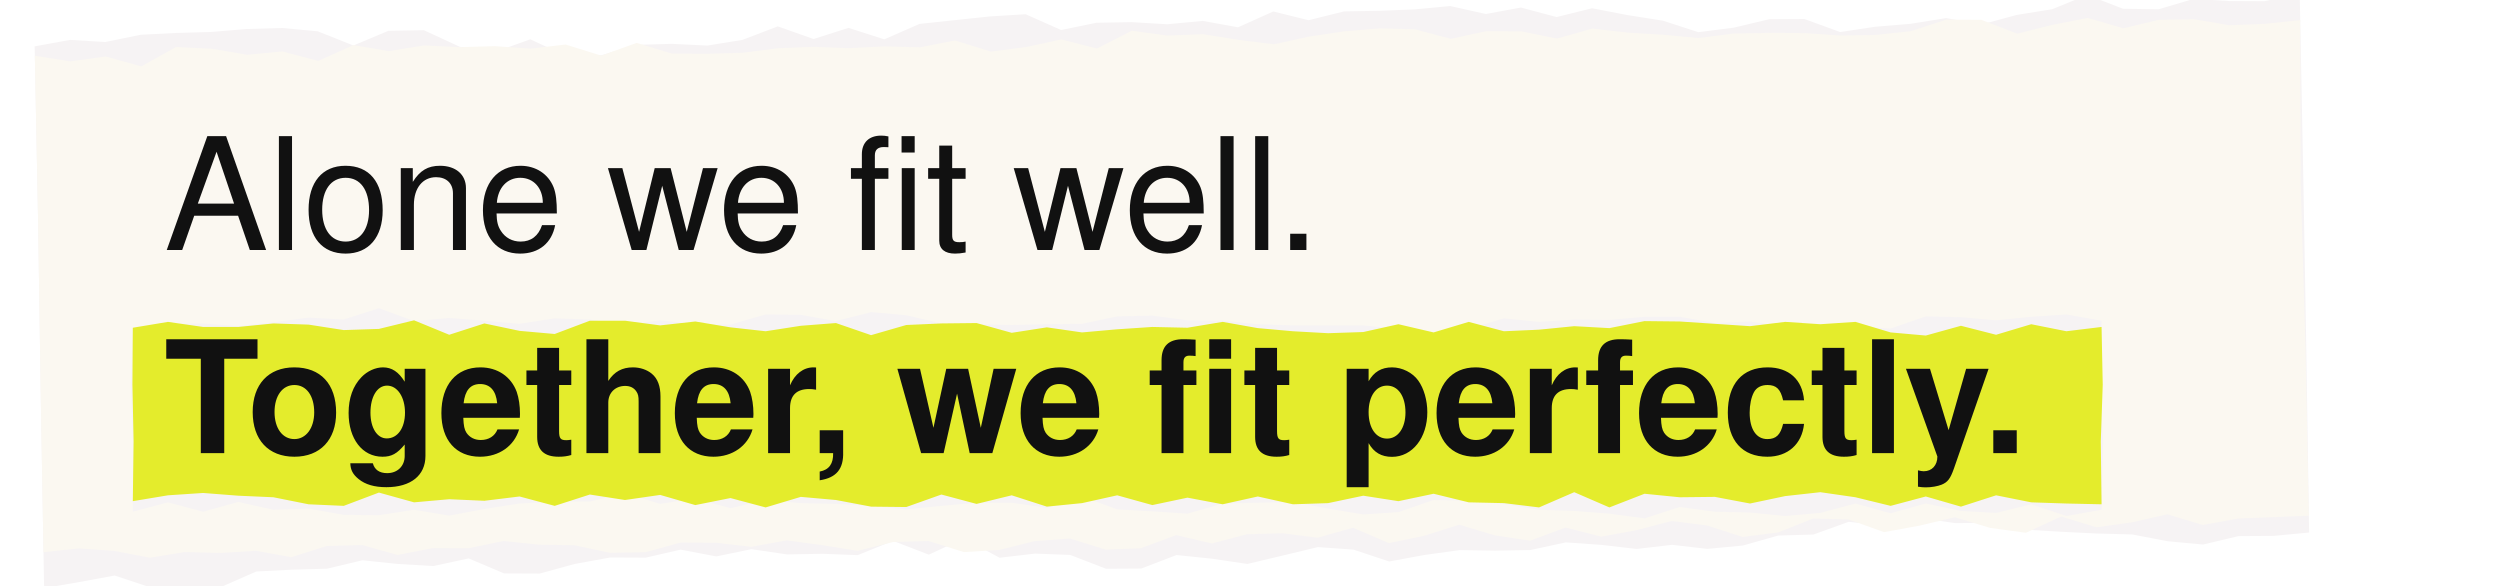
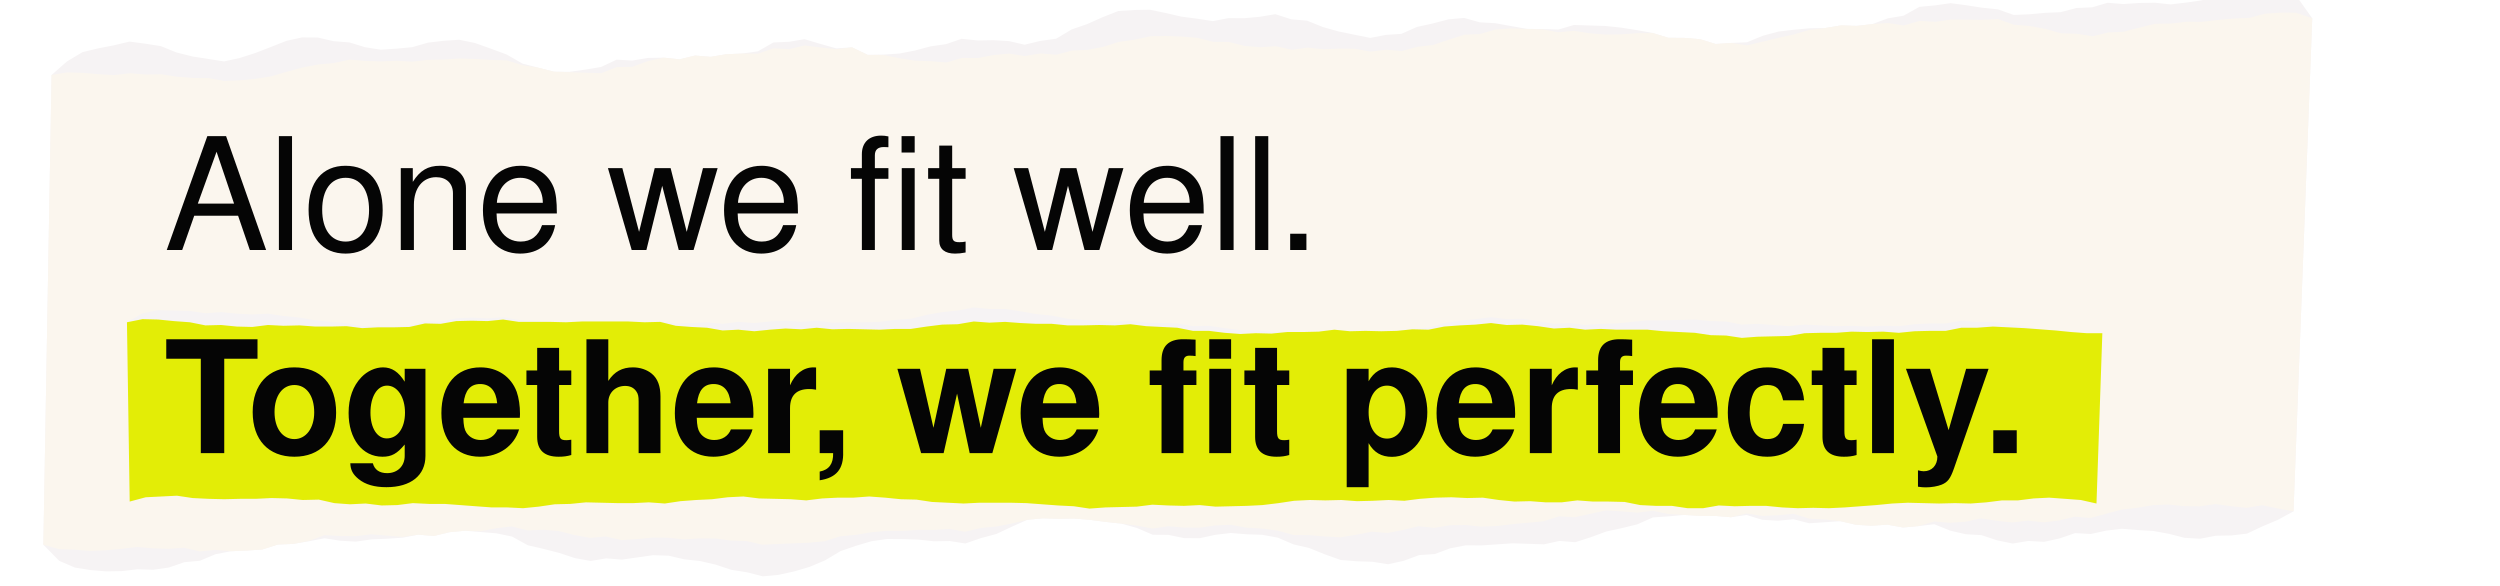
<svg xmlns="http://www.w3.org/2000/svg" width="640" height="150" viewBox="0 0 640 150">
  <g id="lema" transform="translate(10 10)">
    <g transform="rotate(-1 290.0 64.0)">
-       <polygon points="0.0,-3.2 9.1,-4.7 18.1,-4.0 27.2,-5.7 36.2,-6.0 45.3,-6.1 54.4,-6.7 63.4,-6.8 72.5,-5.8 81.6,-2.0 90.6,-5.6 99.7,-5.6 108.8,-1.2 117.8,0.3 126.9,-2.8 135.9,1.6 145.0,1.6 154.1,-0.9 163.1,-1.0 172.2,-0.4 181.2,-1.7 190.3,-5.0 199.4,-1.6 208.4,-4.3 217.5,-1.2 226.6,-5.0 235.6,-5.8 244.7,-6.6 253.8,-7.0 262.8,-2.8 271.9,-4.5 280.9,-4.5 290.0,-3.8 299.1,-4.5 308.1,-2.7 317.2,-6.6 326.2,-4.2 335.3,-6.3 344.4,-6.3 353.4,-6.5 362.5,-7.2 371.6,-5.0 380.6,-6.5 389.7,-3.9 398.8,-6.0 407.8,-4.1 416.9,-2.5 425.9,0.6 435.0,-0.4 444.1,-2.4 453.1,-2.3 462.2,1.2 471.2,0.0 480.3,-0.6 489.4,-1.9 498.4,-0.1 507.5,-2.4 516.6,-3.7 525.6,-7.2 534.7,-3.5 543.8,-3.2 552.8,-5.7 561.9,-5.0 570.9,-4.8 580.0,-6.6 580.1,42.2 580.1,84.5 580.0,131.4 570.9,132.1 561.9,132.0 552.8,134.0 543.8,133.0 534.7,131.1 525.6,130.7 516.6,130.1 507.5,129.4 498.4,127.5 489.4,127.4 480.3,125.9 471.2,127.7 462.2,126.6 453.1,129.7 444.1,129.8 435.0,132.2 425.9,132.9 416.9,131.7 407.8,132.6 398.8,131.4 389.7,130.6 380.6,132.4 371.6,132.4 362.5,132.1 353.4,133.2 344.4,134.7 335.3,131.5 326.2,130.7 317.2,132.7 308.1,134.7 299.1,133.2 290.0,132.1 280.9,135.4 271.9,135.3 262.8,131.6 253.8,131.1 244.7,132.0 235.6,126.9 226.6,130.9 217.5,127.2 208.4,130.7 199.4,130.2 190.3,130.2 181.2,128.7 172.2,130.4 163.1,128.5 154.1,130.4 145.0,130.2 135.9,131.7 126.9,134.0 117.8,133.8 108.8,129.8 99.7,131.6 90.6,130.9 81.6,129.8 72.5,131.8 63.4,131.9 54.4,132.2 45.3,136.0 36.2,136.5 27.2,135.8 18.1,132.6 9.1,134.1 0.0,135.5 0.0,84.5 0.1,42.2" fill="#F6F3F4" />
-       <polygon points="0.0,-0.8 9.1,0.8 18.1,-0.3 27.2,2.4 36.2,-2.4 45.3,-1.8 54.4,-0.1 63.4,-0.8 72.5,1.8 81.6,-2.1 90.6,-0.4 99.7,-1.7 108.8,-1.1 117.8,-1.2 126.9,-0.4 135.9,-1.3 145.0,1.7 154.1,-1.4 163.1,1.5 172.2,1.7 181.2,1.6 190.3,0.6 199.4,0.4 208.4,0.9 217.5,0.6 226.6,1.0 235.6,-0.6 244.7,2.4 253.8,1.4 262.8,-0.4 271.9,2.1 280.9,-2.3 290.0,-0.9 299.1,-1.1 308.1,0.5 317.2,1.8 326.2,0.0 335.3,-1.2 344.4,-1.8 353.4,-1.4 362.5,1.2 371.6,-0.6 380.6,-0.4 389.7,1.6 398.8,-0.8 407.8,0.4 416.9,1.1 425.9,2.1 435.0,1.1 444.1,1.1 453.1,1.3 462.2,2.1 471.2,2.1 480.3,1.3 489.4,-1.5 498.4,-1.3 507.5,2.4 516.6,0.3 525.6,-1.3 534.7,1.5 543.8,-0.5 552.8,-0.5 561.9,1.2 570.9,1.0 580.0,0.2 579.4,42.2 579.9,84.5 580.0,127.1 570.9,127.3 561.9,127.5 552.8,129.0 543.8,126.1 534.7,128.0 525.6,129.1 516.6,126.2 507.5,130.2 498.4,128.8 489.4,125.9 480.3,127.9 471.2,129.4 462.2,126.0 453.1,125.6 444.1,129.0 435.0,130.0 425.9,126.9 416.9,125.6 407.8,127.8 398.8,129.3 389.7,126.8 380.6,130.0 371.6,128.5 362.5,125.6 353.4,128.3 344.4,130.0 335.3,125.9 326.2,128.3 317.2,127.0 308.1,127.1 299.1,129.3 290.0,127.0 280.9,130.2 271.9,130.4 262.8,127.4 253.8,127.9 244.7,130.0 235.6,130.4 226.6,127.4 217.5,127.5 208.4,129.6 199.4,128.0 190.3,126.6 181.2,128.1 172.2,126.9 163.1,126.7 154.1,129.0 145.0,129.0 135.9,126.9 126.9,126.6 117.8,125.5 108.8,127.2 99.7,127.0 90.6,128.6 81.6,125.9 72.5,126.0 63.4,128.7 54.4,126.9 45.3,127.3 36.2,126.9 27.2,128.2 18.1,126.3 9.1,125.5 0.0,126.3 -0.0,84.5 0.1,42.2" fill="#FBF8F1" />
+       <polygon points="4.2,4.2 8.2,0.8 12.2,-1.5 16.2,-2.4 20.2,-3.1 24.3,-4.0 28.3,-3.4 32.3,-2.7 36.3,-1.0 40.4,0.1 44.4,0.8 48.4,1.5 52.4,0.7 56.4,-0.5 60.5,-2.0 64.5,-3.5 68.5,-4.3 72.5,-4.2 76.5,-3.2 80.6,-2.8 84.6,-1.5 88.6,-0.8 92.6,-1.0 96.6,-1.3 100.7,-2.4 104.7,-2.8 108.7,-3.0 112.7,-2.1 116.7,-0.6 120.8,1.0 124.8,3.4 128.8,4.5 132.8,5.6 136.8,5.7 140.9,5.2 144.9,4.6 148.9,2.8 152.9,3.1 156.9,2.5 161.0,2.5 165.0,3.0 169.0,2.1 173.0,2.5 177.0,1.9 181.1,1.8 185.1,1.3 189.1,-0.9 193.1,-1.0 197.1,-1.6 201.2,-0.3 205.2,0.9 209.2,0.7 213.2,2.7 217.2,2.7 221.3,2.5 225.3,1.8 229.3,0.8 233.3,0.3 237.3,-1.0 241.4,-0.5 245.4,-0.5 249.4,-0.2 253.4,0.8 257.4,-0.1 261.5,-0.6 265.5,-2.9 269.5,-4.2 273.5,-5.9 277.5,-7.4 281.6,-7.6 285.6,-7.6 289.6,-6.7 293.6,-5.7 297.6,-5.1 301.7,-4.4 305.7,-5.1 309.7,-5.0 313.7,-5.3 317.7,-5.9 321.8,-4.5 325.8,-4.1 329.8,-2.4 333.8,-1.2 337.8,-0.3 341.9,0.6 345.9,-0.1 349.9,-0.3 353.9,-2.0 357.9,-2.8 362.0,-3.8 366.0,-4.1 370.0,-2.9 374.0,-2.6 378.0,-1.8 382.1,-1.0 386.1,-0.9 390.1,-0.7 394.1,-1.8 398.1,-1.6 402.2,-1.4 406.2,-0.9 410.2,-0.2 414.2,0.6 418.2,1.9 422.3,2.0 426.3,2.4 430.3,3.7 434.3,3.5 438.3,3.4 442.4,1.8 446.4,0.8 450.4,0.4 454.4,0.1 458.4,0.1 462.5,-0.5 466.5,-0.3 470.5,-0.7 474.5,-2.1 478.5,-2.7 482.6,-4.9 486.6,-5.2 490.6,-5.7 494.6,-5.1 498.6,-4.4 502.7,-3.9 506.7,-2.4 510.7,-2.5 514.7,-2.8 518.7,-2.9 522.8,-3.9 526.8,-4.0 530.8,-5.1 534.8,-4.7 538.8,-4.9 542.9,-4.9 546.9,-4.4 550.9,-4.8 554.9,-5.3 558.9,-6.6 563.0,-7.9 567.0,-8.8 571.0,-9.9 575.0,-9.5 579.0,-6.2 583.1,-0.2 576.1,125.9 572.1,128.0 568.1,129.6 564.1,131.4 560.1,131.8 556.1,131.8 552.1,132.5 548.1,132.2 544.1,131.1 540.1,130.3 536.1,130.0 532.1,129.6 528.1,130.0 524.1,130.8 520.1,130.5 516.1,131.8 512.1,132.6 508.1,132.3 504.1,132.9 500.1,132.0 496.1,130.6 492.1,130.3 488.1,129.3 484.1,127.6 480.1,128.0 476.1,128.3 472.1,127.5 468.1,127.7 464.1,127.4 460.1,126.4 456.1,126.6 452.1,126.8 448.1,125.7 444.1,126.0 440.1,125.7 436.1,124.4 432.1,124.9 428.1,124.5 424.1,124.4 420.1,124.1 416.1,124.4 412.1,124.6 408.1,126.3 404.1,127.2 400.1,128.0 396.1,129.4 392.1,130.6 388.1,130.2 384.1,131.0 380.1,130.8 376.1,130.6 372.1,130.8 368.1,131.0 364.1,130.9 360.1,131.6 356.1,133.0 352.1,133.2 348.1,134.6 344.1,135.4 340.1,134.7 336.1,134.5 332.0,134.1 328.0,132.6 324.0,130.9 320.0,129.9 316.0,128.1 312.0,127.3 308.0,127.1 304.0,126.7 300.0,127.1 296.0,127.9 292.0,127.8 288.0,126.9 284.0,126.8 280.0,125.0 276.0,123.8 272.0,123.3 268.0,122.7 264.0,122.3 260.0,122.3 256.0,122.1 252.0,122.4 248.0,124.1 244.0,125.9 240.0,126.9 236.0,128.2 232.0,127.5 228.0,127.5 224.0,127.0 220.0,126.8 216.0,126.7 212.0,127.2 208.0,128.3 204.0,129.6 200.0,131.9 196.0,133.5 192.0,134.6 188.0,135.4 184.0,135.7 180.0,134.6 176.0,133.9 172.0,132.5 168.0,131.5 164.0,131.0 160.0,130.0 156.0,129.8 152.0,130.3 148.0,130.8 144.0,130.4 140.0,131.0 136.0,130.2 132.0,128.8 128.0,127.7 124.0,126.7 120.0,124.4 116.0,123.5 112.0,123.1 108.0,122.7 104.0,123.0 100.0,123.9 96.0,123.5 92.0,124.2 88.0,124.4 84.0,124.5 80.0,125.0 76.0,124.7 72.0,124.0 68.0,124.7 64.0,125.3 60.0,125.4 56.0,126.6 52.0,126.8 48.0,126.9 44.0,127.6 40.0,129.2 36.0,129.5 32.0,130.8 28.0,131.3 24.0,131.1 20.0,131.5 16.0,131.5 12.0,131.1 8.0,130.4 4.0,128.6 -0.0,124.4" fill="#F6F3F4" />
+       <polygon points="4.2,4.2 8.2,3.6 12.2,3.8 16.2,4.2 20.2,4.5 24.3,4.1 28.3,4.5 32.3,4.5 36.3,5.2 40.4,5.6 44.4,5.7 48.4,6.5 52.4,6.4 56.4,6.1 60.5,5.5 64.5,4.4 68.5,3.4 72.5,2.7 76.5,2.4 80.6,1.6 84.6,2.0 88.6,2.2 92.6,2.1 96.6,2.4 100.7,2.0 104.7,2.0 108.7,1.8 112.7,2.0 116.7,2.3 120.8,2.5 124.8,3.8 128.8,4.5 132.8,5.6 136.8,5.8 140.9,6.0 144.9,6.2 148.9,4.7 152.9,4.7 156.9,3.3 161.0,2.5 165.0,3.0 169.0,2.1 173.0,2.5 177.0,1.9 181.1,1.8 185.1,1.9 189.1,0.6 193.1,0.9 197.1,0.0 201.2,0.6 205.2,1.1 209.2,0.7 213.2,2.7 217.2,2.8 221.3,3.7 225.3,4.4 229.3,4.6 233.3,5.0 237.3,3.9 241.4,4.0 245.4,3.3 249.4,3.0 253.4,3.7 257.4,3.1 261.5,3.5 265.5,2.5 269.5,2.4 273.5,1.7 277.5,0.5 281.6,-0.0 285.6,-0.8 289.6,-0.8 293.6,-0.6 297.6,-0.2 301.7,0.9 305.7,1.0 309.7,2.1 313.7,2.5 317.7,2.3 321.8,3.3 325.8,2.8 329.8,3.3 333.8,3.2 337.8,3.3 341.9,4.1 345.9,3.7 349.9,4.1 353.9,3.1 357.9,2.7 362.0,1.4 366.0,0.2 370.0,0.1 374.0,-1.0 378.0,-1.2 382.1,-1.0 386.1,-0.8 390.1,0.0 394.1,-0.3 398.1,0.4 402.2,0.8 406.2,0.8 410.2,0.6 414.2,0.6 418.2,1.9 422.3,2.0 426.3,2.4 430.3,3.7 434.3,3.5 438.3,4.2 442.4,3.3 446.4,2.4 450.4,1.6 454.4,0.5 458.4,0.1 462.5,-0.5 466.5,-0.3 470.5,-0.7 474.5,-0.9 478.5,-0.2 482.6,-1.3 486.6,-1.0 490.6,-1.5 494.6,-1.4 498.6,-1.3 502.7,-1.4 506.7,0.1 510.7,0.5 514.7,1.3 518.7,2.5 522.8,2.7 526.8,3.4 530.8,2.5 534.8,2.4 538.8,1.4 542.9,0.5 546.9,0.5 550.9,0.1 554.9,0.2 558.9,-0.2 563.0,-0.5 567.0,-0.6 571.0,-1.6 575.0,-1.8 579.0,-1.7 583.1,-0.2 576.1,125.9 572.1,125.1 568.1,124.2 564.1,124.8 560.1,124.3 556.1,123.7 552.1,124.2 548.1,124.1 544.1,123.6 540.1,123.7 536.1,124.3 532.1,124.7 528.1,125.7 524.1,126.7 520.1,126.3 516.1,127.2 512.1,127.6 508.1,127.1 504.1,127.5 500.1,127.0 496.1,126.3 492.1,127.1 488.1,127.3 484.1,126.9 480.1,128.0 476.1,128.3 472.1,127.5 468.1,127.7 464.1,127.4 460.1,126.4 456.1,125.9 452.1,125.6 448.1,124.3 444.1,124.6 440.1,124.7 436.1,124.0 432.1,124.9 428.1,124.5 424.1,124.4 420.1,124.1 416.1,123.8 412.1,122.9 408.1,123.3 404.1,122.9 400.1,122.6 396.1,123.4 392.1,124.2 388.1,123.9 384.1,125.1 380.1,125.4 376.1,125.7 372.1,126.1 368.1,126.2 364.1,125.7 360.1,125.7 356.1,126.3 352.1,125.8 348.1,126.7 344.1,127.4 340.1,127.0 336.1,127.7 332.0,128.3 328.0,128.0 324.0,127.6 320.0,127.5 316.0,126.3 312.0,125.7 308.0,125.4 304.0,124.6 300.0,124.7 296.0,125.2 292.0,125.1 288.0,124.7 284.0,125.2 280.0,124.4 276.0,123.8 272.0,123.3 268.0,122.7 264.0,122.3 260.0,122.3 256.0,122.1 252.0,122.4 248.0,123.3 244.0,124.0 240.0,124.3 236.0,125.2 232.0,124.4 228.0,124.6 224.0,124.5 220.0,124.7 216.0,124.6 212.0,124.9 208.0,125.5 204.0,125.8 200.0,127.0 196.0,127.3 192.0,127.4 188.0,127.5 184.0,127.6 180.0,126.6 176.0,126.4 172.0,125.8 168.0,125.7 164.0,125.9 160.0,125.4 156.0,125.3 152.0,125.6 148.0,125.8 144.0,124.8 140.0,125.1 136.0,124.3 132.0,123.2 128.0,122.8 124.0,122.9 120.0,121.8 116.0,122.2 112.0,122.9 108.0,122.7 104.0,123.0 100.0,123.9 96.0,123.5 92.0,124.0 88.0,123.6 84.0,123.2 80.0,123.6 76.0,123.5 72.0,123.2 68.0,124.6 64.0,125.3 60.0,125.4 56.0,126.6 52.0,126.8 48.0,126.9 44.0,126.5 40.0,126.8 36.0,125.8 32.0,126.0 28.0,125.8 24.0,125.4 20.0,125.8 16.0,126.1 12.0,126.2 8.0,125.8 4.0,125.6 -0.0,124.4" fill="#FBF6EE" />
    </g>
-     <text x="32.0" y="54.0" font-family="'DM Sans', Helvetica, Arial, sans-serif" font-size="40" fill="#111111" text-anchor="start">Alone we fit well.</text>
+     <text x="32.0" y="54.0" font-family="'DM Sans', Helvetica, Arial, sans-serif" font-size="40" fill="#050505" text-anchor="start">Alone we fit well.</text>
    <g>
-       <polygon points="24.0,74.1 33.0,72.9 42.0,72.8 51.0,73.5 60.0,72.5 69.0,71.3 78.0,71.8 87.0,68.9 96.0,72.2 105.0,71.4 114.0,72.1 123.0,72.9 132.0,71.5 141.0,71.8 150.0,73.3 159.0,72.0 168.0,73.0 177.0,73.1 186.0,70.5 195.0,70.6 204.0,72.2 213.0,69.9 222.0,70.7 231.0,72.8 240.0,73.0 249.0,73.2 258.0,73.0 267.0,72.9 276.0,71.0 285.0,70.8 294.0,72.0 303.0,72.1 312.0,73.0 321.0,73.3 330.0,73.3 339.0,73.3 348.0,74.2 357.0,75.6 366.0,74.2 375.0,71.5 384.0,72.4 393.0,71.8 402.0,71.9 411.0,71.1 420.0,71.1 429.0,72.7 438.0,72.3 447.0,73.6 456.0,74.8 465.0,73.6 474.0,74.1 483.0,71.0 492.0,71.2 501.0,72.0 510.0,71.1 519.0,70.5 528.0,72.1 527.6,88.5 528.4,103.0 528.0,120.5 519.0,122.1 510.0,119.1 501.0,121.3 492.0,120.8 483.0,118.9 474.0,121.4 465.0,118.9 456.0,121.3 447.0,122.1 438.0,121.2 429.0,121.0 420.0,119.8 411.0,122.7 402.0,121.5 393.0,120.8 384.0,120.5 375.0,119.0 366.0,118.2 357.0,118.0 348.0,121.1 339.0,121.7 330.0,120.2 321.0,118.5 312.0,118.7 303.0,118.9 294.0,121.5 285.0,120.9 276.0,120.4 267.0,117.1 258.0,120.0 249.0,118.7 240.0,118.7 231.0,119.5 222.0,120.4 213.0,119.5 204.0,119.0 195.0,118.8 186.0,118.0 177.0,120.1 168.0,117.6 159.0,119.0 150.0,116.2 141.0,118.4 132.0,118.4 123.0,118.9 114.0,120.3 105.0,122.0 96.0,120.5 87.0,121.9 78.0,121.8 69.0,120.2 60.0,120.5 51.0,118.5 42.0,121.0 33.0,118.6 24.0,121.0 24.0,103.0 23.5,88.5" fill="#F6F3F4" />
-       <polygon points="24.0,73.9 33.0,72.4 42.0,73.7 51.0,73.7 60.0,72.8 69.0,73.1 78.0,74.5 87.0,74.2 96.0,72.0 105.0,75.7 114.0,72.8 123.0,74.7 132.0,75.5 141.0,72.1 150.0,72.1 159.0,73.3 168.0,72.3 177.0,73.8 186.0,74.8 195.0,73.4 204.0,72.7 213.0,75.8 222.0,73.2 231.0,72.8 240.0,72.7 249.0,75.2 258.0,73.8 267.0,75.1 276.0,74.3 285.0,73.7 294.0,73.9 303.0,72.4 312.0,74.0 321.0,74.8 330.0,75.3 339.0,75.0 348.0,73.0 357.0,75.1 366.0,72.4 375.0,74.8 384.0,74.4 393.0,73.5 402.0,74.0 411.0,72.2 420.0,72.3 429.0,72.9 438.0,73.5 447.0,72.4 456.0,73.0 465.0,72.4 474.0,75.1 483.0,75.9 492.0,73.4 501.0,75.7 510.0,73.0 519.0,74.8 528.0,73.7 528.3,88.5 527.8,103.0 528.0,119.1 519.0,118.9 510.0,118.6 501.0,116.8 492.0,119.7 483.0,117.1 474.0,119.5 465.0,117.3 456.0,116.0 447.0,117.0 438.0,118.9 429.0,117.2 420.0,117.3 411.0,116.4 402.0,119.9 393.0,116.0 384.0,119.9 375.0,118.8 366.0,118.6 357.0,116.4 348.0,118.3 339.0,116.9 330.0,118.8 321.0,119.1 312.0,117.1 303.0,119.1 294.0,117.4 285.0,119.3 276.0,116.8 267.0,118.8 258.0,119.7 249.0,116.8 240.0,119.0 231.0,116.6 222.0,119.8 213.0,119.7 204.0,118.0 195.0,117.2 186.0,119.9 177.0,117.5 168.0,119.3 159.0,116.7 150.0,118.0 141.0,116.6 132.0,119.5 123.0,117.1 114.0,118.2 105.0,117.8 96.0,118.6 87.0,116.1 78.0,119.5 69.0,119.1 60.0,117.3 51.0,116.9 42.0,116.2 33.0,116.8 24.0,118.3 24.2,103.0 23.9,88.5" fill="#E4EC2C" />
+       <polygon points="22.5,72.5 26.5,70.2 30.5,69.4 34.5,69.5 38.6,69.6 42.6,70.2 46.6,69.9 50.6,70.3 54.6,70.5 58.6,70.3 62.6,70.9 66.7,71.3 70.7,72.0 74.7,72.4 78.7,72.7 82.7,73.5 86.7,73.5 90.7,73.6 94.8,73.4 98.8,72.3 102.8,72.3 106.8,71.5 110.8,71.3 114.8,71.5 118.8,71.2 122.8,71.9 126.9,72.2 130.9,72.4 134.9,72.5 138.9,72.3 142.9,72.3 146.9,72.3 150.9,72.3 155.0,72.5 159.0,72.3 163.0,72.8 167.0,72.7 171.0,72.5 175.0,72.9 179.0,72.4 183.1,72.7 187.1,72.3 191.1,72.1 195.1,72.4 199.1,72.1 203.1,72.6 207.1,72.5 211.2,72.5 215.2,72.4 219.2,71.9 223.2,71.6 227.2,70.6 231.2,69.9 235.2,69.5 239.3,68.7 243.3,69.1 247.3,69.1 251.3,69.7 255.3,70.4 259.3,70.8 263.3,71.6 267.3,71.9 271.4,72.1 275.4,72.4 279.4,72.1 283.4,72.6 287.4,72.7 291.4,72.8 295.4,73.5 299.5,73.4 303.5,74.0 307.5,74.5 311.5,74.5 315.5,75.0 319.5,75.0 323.5,75.0 327.6,74.9 331.6,74.4 335.6,74.8 339.6,74.7 343.6,74.8 347.6,74.7 351.6,74.2 355.7,73.9 359.7,72.7 363.7,72.1 367.7,71.7 371.7,71.2 375.7,71.7 379.7,71.6 383.7,72.2 387.8,72.9 391.8,72.7 395.8,73.2 399.8,72.9 403.8,72.8 407.8,72.4 411.8,72.0 415.9,72.0 419.9,71.9 423.9,71.8 427.9,72.2 431.9,72.3 435.9,73.1 439.9,72.9 444.0,73.2 448.0,73.5 452.0,73.1 456.0,73.3 460.0,73.5 464.0,73.4 468.0,73.6 472.1,73.4 476.1,73.5 480.1,73.0 484.1,72.8 488.1,72.8 492.1,72.1 496.1,72.4 500.2,72.4 504.2,72.9 508.2,73.6 512.2,74.3 516.2,74.6 520.2,75.0 524.2,75.3 528.2,75.3 526.7,118.9 522.7,118.0 518.7,117.7 514.6,117.4 510.6,117.6 506.6,118.1 502.5,118.1 498.5,118.6 494.5,118.9 490.5,118.8 486.4,118.9 482.4,118.8 478.4,118.7 474.4,118.9 470.3,119.3 466.3,119.6 462.3,119.9 458.2,120.1 454.2,120.0 450.2,120.1 446.2,119.9 442.1,119.5 438.1,119.5 434.1,119.6 430.0,119.4 426.0,120.1 422.0,120.1 418.0,119.5 413.9,119.5 409.9,119.3 405.9,118.5 401.8,118.4 397.8,118.4 393.8,118.1 389.8,118.6 385.7,118.6 381.7,118.3 377.7,118.4 373.7,118.0 369.6,117.4 365.6,117.5 361.6,117.3 357.5,117.4 353.5,117.7 349.5,118.2 345.5,118.0 341.4,118.2 337.4,118.3 333.4,118.0 329.3,118.1 325.3,118.0 321.3,118.2 317.3,118.8 313.2,119.3 309.2,119.5 305.2,119.6 301.2,119.7 297.1,119.3 293.1,119.5 289.1,119.4 285.0,119.2 281.0,119.7 277.0,119.8 273.0,119.9 268.9,120.2 264.9,119.6 260.9,119.4 256.8,119.1 252.8,118.8 248.8,118.7 244.8,118.7 240.7,118.7 236.7,118.9 232.7,118.7 228.6,118.5 224.6,117.9 220.6,117.8 216.6,117.4 212.5,117.1 208.5,117.4 204.5,117.4 200.5,117.6 196.4,118.1 192.4,117.8 188.4,117.7 184.3,117.6 180.3,117.1 176.3,117.3 172.3,117.8 168.2,118.0 164.2,118.3 160.2,118.9 156.1,118.6 152.1,118.8 148.1,118.8 144.1,118.7 140.0,118.6 136.0,119.0 132.0,119.1 127.9,119.7 123.9,120.1 119.9,119.9 115.9,119.9 111.8,119.6 107.8,119.3 103.8,119.0 99.8,119.0 95.7,118.8 91.7,119.3 87.7,119.4 83.6,118.9 79.6,119.1 75.6,118.8 71.6,117.9 67.5,118.0 63.5,117.6 59.5,117.5 55.4,117.7 51.4,117.7 47.4,117.8 43.4,117.7 39.3,117.5 35.3,116.9 31.3,117.1 27.3,117.3 23.2,118.4" fill="#F6F3F4" />
+       <polygon points="22.5,72.5 26.5,71.7 30.5,71.8 34.5,72.2 38.6,72.5 42.6,73.3 46.6,73.2 50.6,73.6 54.6,73.7 58.6,73.2 62.6,73.4 66.7,73.3 70.7,73.6 74.7,73.6 78.7,73.5 82.7,74.0 86.7,73.8 90.7,73.8 94.8,73.7 98.8,72.8 102.8,72.9 106.8,72.2 110.8,72.1 114.8,72.2 118.8,71.8 122.8,72.4 126.9,72.4 130.9,72.4 134.9,72.5 138.9,72.3 142.9,72.3 146.9,72.3 150.9,72.3 155.0,72.5 159.0,72.4 163.0,73.4 167.0,73.7 171.0,73.9 175.0,74.6 179.0,74.4 183.1,74.8 187.1,74.4 191.1,74.1 195.1,74.3 199.1,73.9 203.1,74.3 207.1,74.2 211.2,74.3 215.2,74.4 219.2,74.2 223.2,74.2 227.2,73.6 231.2,73.1 235.2,73.0 239.3,72.3 243.3,72.6 247.3,72.4 251.3,72.7 255.3,72.9 259.3,72.9 263.3,73.3 267.3,73.3 271.4,73.2 275.4,73.3 279.4,73.0 283.4,73.5 287.4,73.7 291.4,73.9 295.4,74.7 299.5,74.7 303.5,75.2 307.5,75.5 311.5,75.3 315.5,75.4 319.5,75.0 323.5,75.0 327.6,74.9 331.6,74.4 335.6,74.8 339.6,74.7 343.6,74.8 347.6,74.7 351.6,74.3 355.7,74.4 359.7,73.6 363.7,73.3 367.7,73.1 371.7,72.7 375.7,73.2 379.7,73.1 383.7,73.5 387.8,74.1 391.8,73.9 395.8,74.4 399.8,74.2 403.8,74.4 407.8,74.4 411.8,74.4 415.9,74.8 419.9,75.0 423.9,75.2 427.9,75.8 431.9,75.9 435.9,76.5 439.9,76.2 444.0,76.1 448.0,76.0 452.0,75.3 456.0,75.2 460.0,75.2 464.0,74.9 468.0,75.0 472.1,74.9 476.1,75.2 480.1,74.8 484.1,74.7 488.1,74.7 492.1,73.9 496.1,73.9 500.2,73.6 504.2,73.8 508.2,74.0 512.2,74.3 516.2,74.6 520.2,75.0 524.2,75.3 528.2,75.3 526.7,118.9 522.7,118.0 518.7,117.7 514.6,117.4 510.6,117.6 506.6,118.1 502.5,118.1 498.5,118.6 494.5,118.9 490.5,118.8 486.4,118.9 482.4,118.8 478.4,118.7 474.4,118.9 470.3,119.3 466.3,119.6 462.3,119.9 458.2,120.1 454.2,120.0 450.2,120.1 446.2,119.9 442.1,119.5 438.1,119.5 434.1,119.6 430.0,119.4 426.0,120.1 422.0,120.1 418.0,119.5 413.9,119.5 409.9,119.3 405.9,118.5 401.8,118.4 397.8,118.4 393.8,118.1 389.8,118.6 385.7,118.6 381.7,118.3 377.7,118.4 373.7,118.0 369.6,117.4 365.6,117.5 361.6,117.3 357.5,117.4 353.5,117.7 349.5,118.2 345.5,118.0 341.4,118.2 337.4,118.3 333.4,118.0 329.3,118.1 325.3,118.0 321.3,118.2 317.3,118.8 313.2,119.3 309.2,119.5 305.2,119.6 301.2,119.7 297.1,119.3 293.1,119.5 289.1,119.4 285.0,119.2 281.0,119.7 277.0,119.8 273.0,119.9 268.9,120.2 264.9,119.6 260.9,119.4 256.8,119.1 252.8,118.8 248.8,118.7 244.8,118.7 240.7,118.7 236.7,118.9 232.7,118.7 228.6,118.5 224.6,117.9 220.6,117.8 216.6,117.4 212.5,117.1 208.5,117.4 204.5,117.4 200.5,117.6 196.4,118.1 192.4,117.8 188.4,117.7 184.3,117.6 180.3,117.1 176.3,117.3 172.3,117.8 168.2,118.0 164.2,118.3 160.2,118.9 156.1,118.6 152.1,118.8 148.1,118.8 144.1,118.7 140.0,118.6 136.0,119.0 132.0,119.1 127.9,119.7 123.9,120.1 119.9,119.9 115.9,119.9 111.8,119.6 107.8,119.3 103.8,119.0 99.8,119.0 95.7,118.8 91.7,119.3 87.7,119.4 83.6,118.9 79.6,119.1 75.6,118.8 71.6,117.9 67.5,118.0 63.5,117.6 59.5,117.5 55.4,117.7 51.4,117.7 47.4,117.8 43.4,117.7 39.3,117.5 35.3,116.9 31.3,117.1 27.3,117.3 23.2,118.4" fill="#E3ED06" />
    </g>
-     <text x="32.0" y="106.0" font-family="'DM Sans', Helvetica, Arial, sans-serif" font-size="40" fill="#111111" text-anchor="start" font-weight="700">Together, we fit perfectly.</text>
+     <text x="32.0" y="106.0" font-family="'DM Sans', Helvetica, Arial, sans-serif" font-size="40" fill="#050505" text-anchor="start" font-weight="700">Together, we fit perfectly.</text>
  </g>
</svg>
